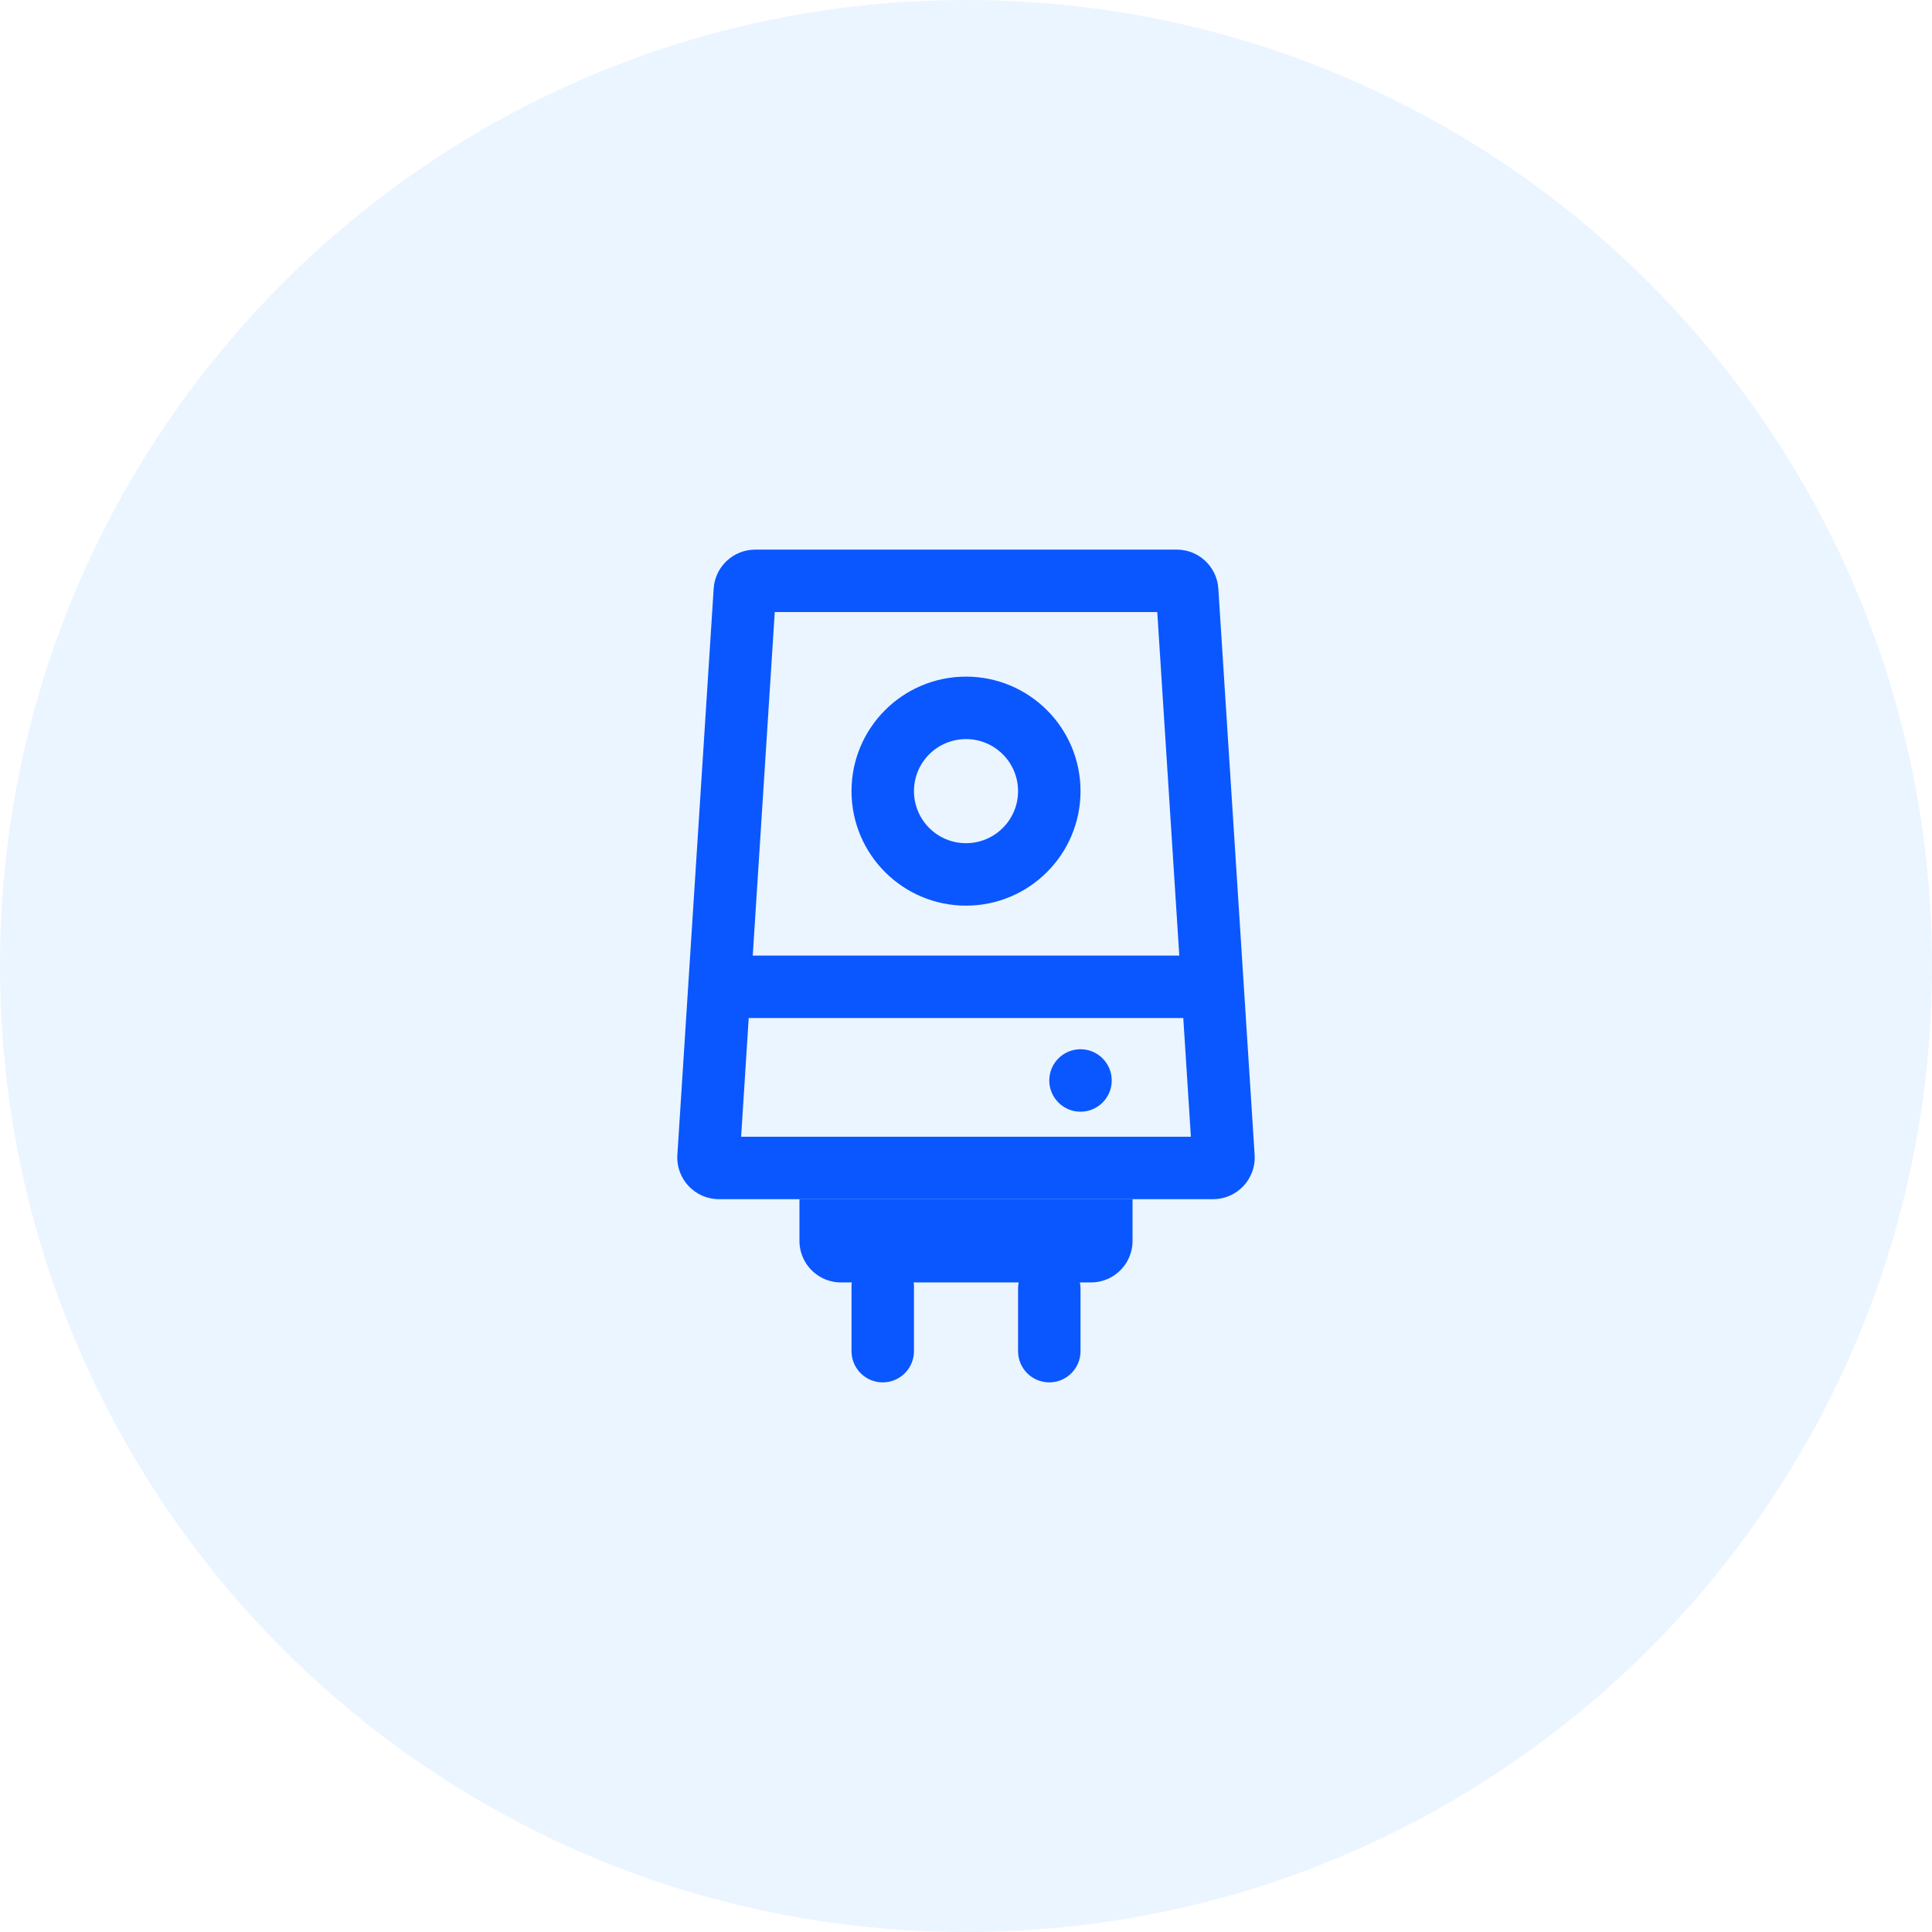
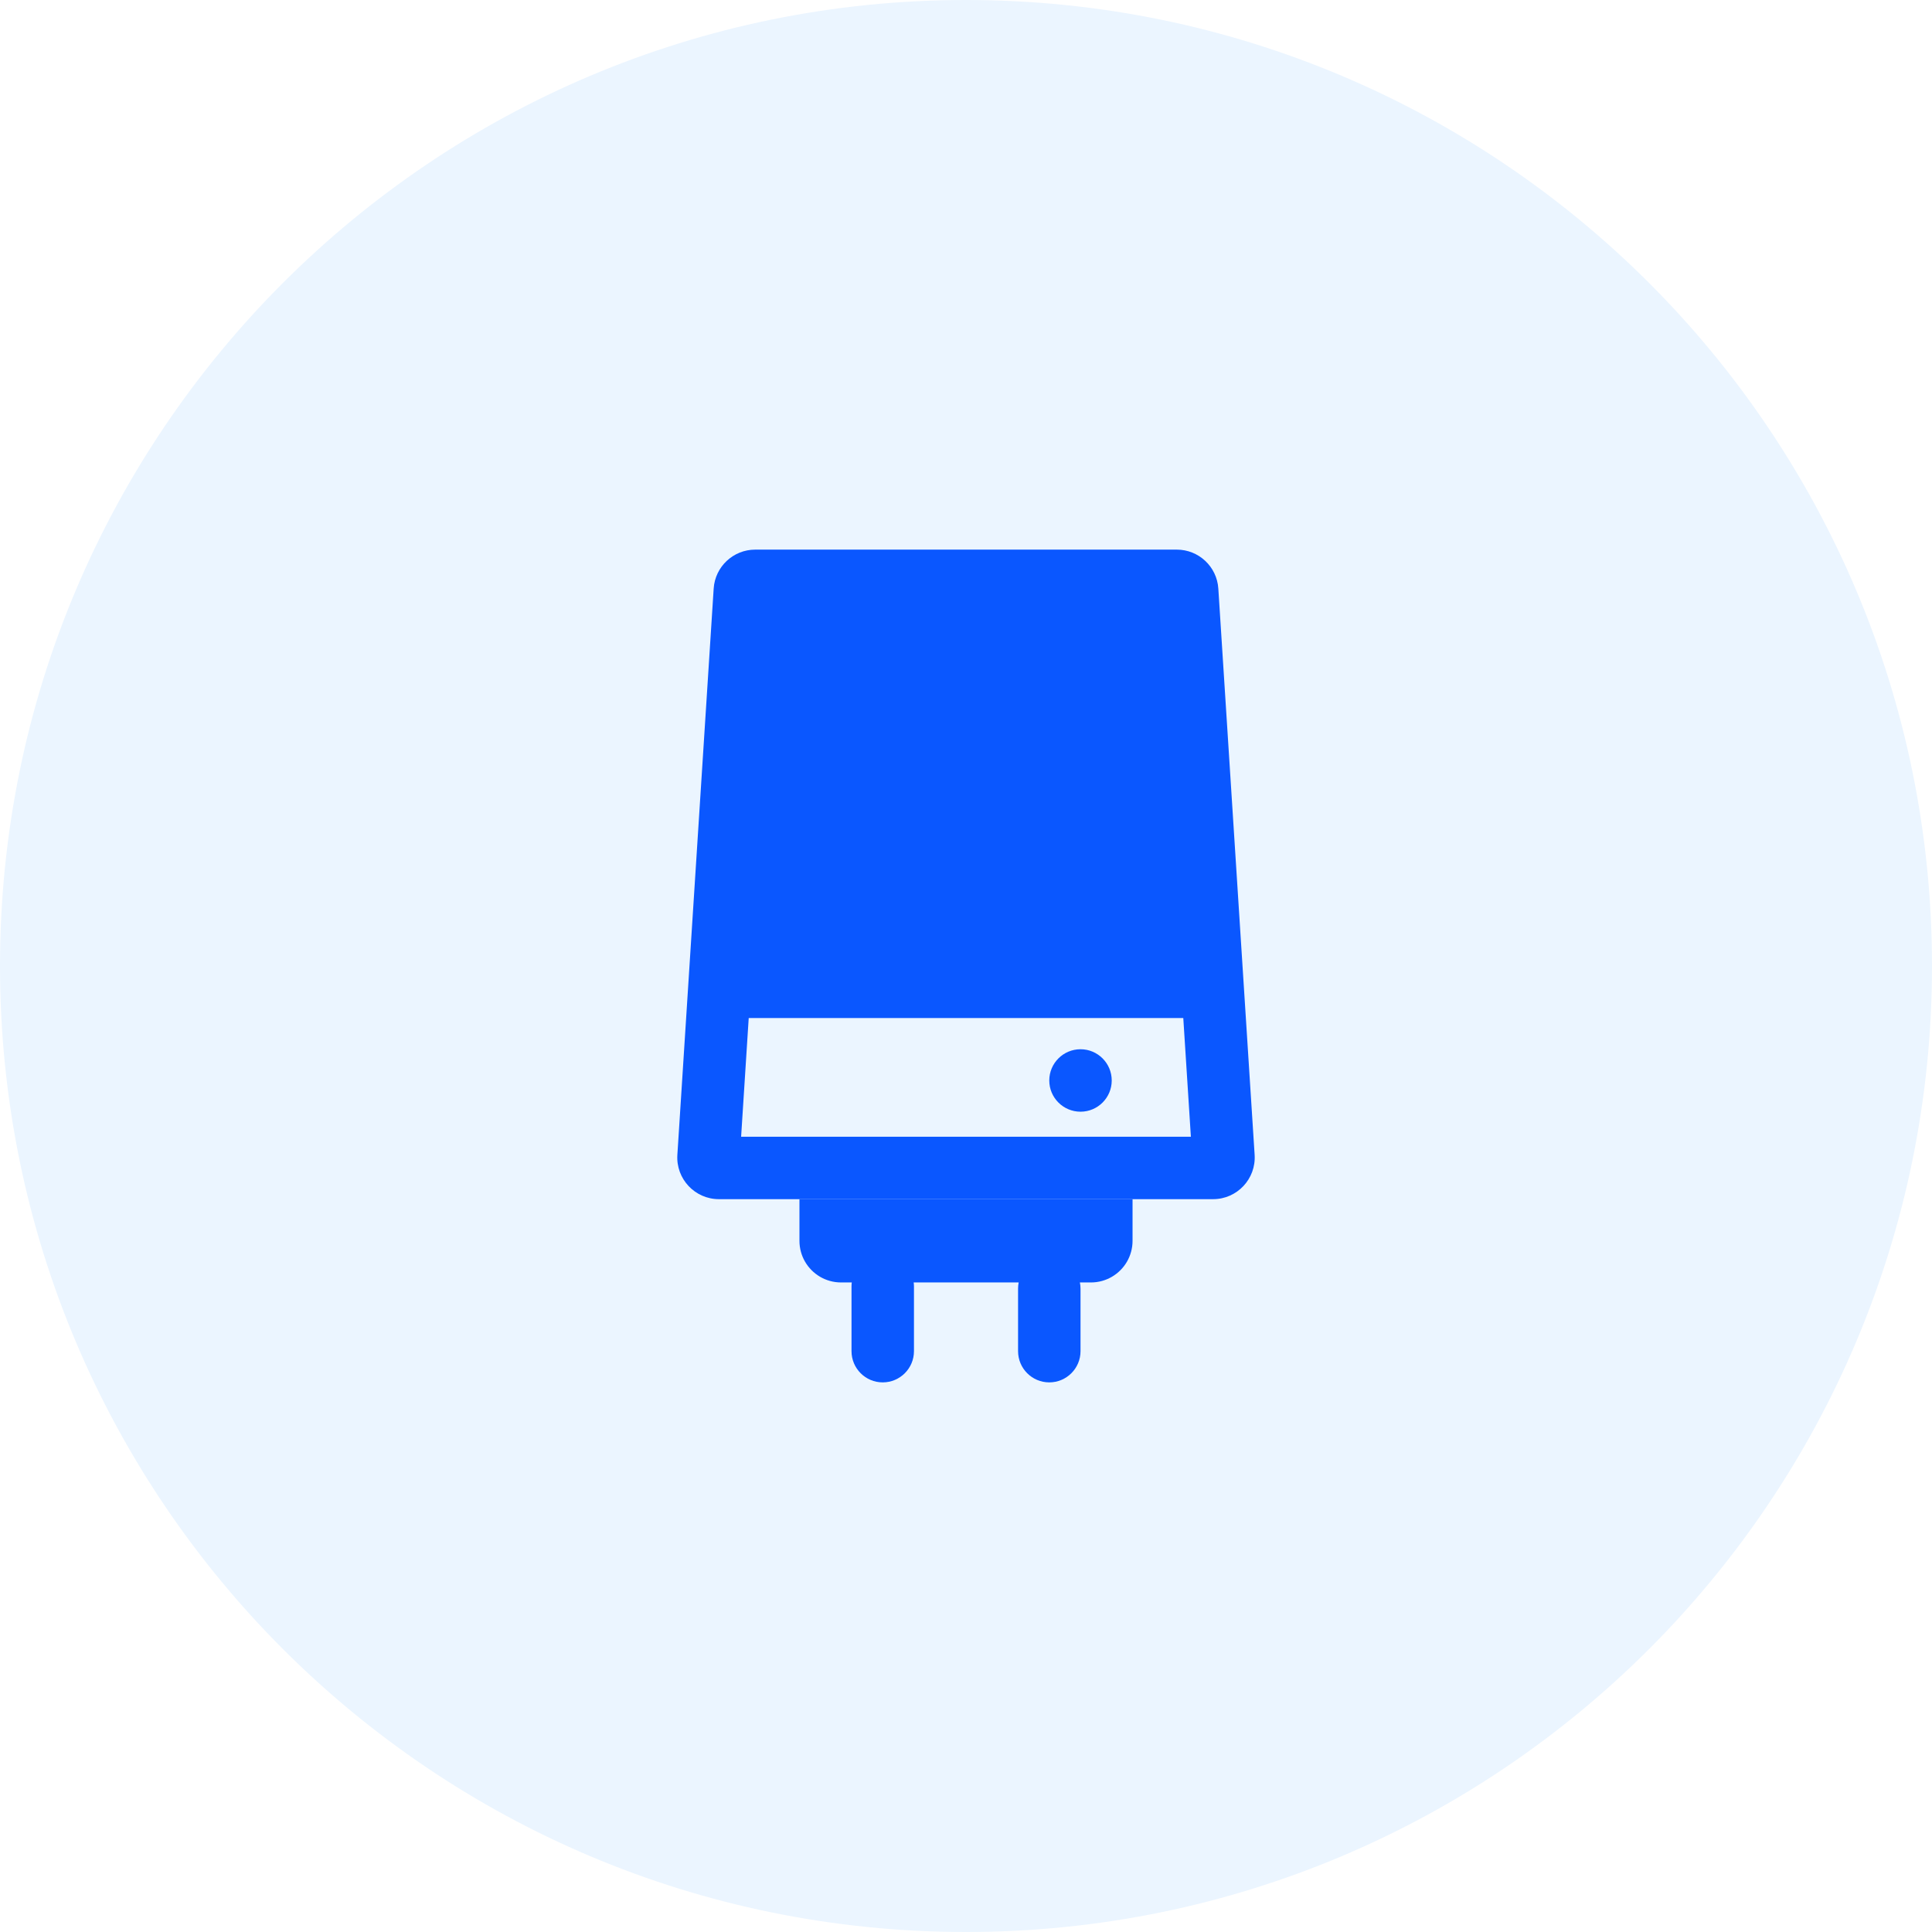
<svg xmlns="http://www.w3.org/2000/svg" width="58" height="58" viewBox="0 0 58 58" fill="none">
  <circle cx="29" cy="29" r="29" fill="#EBF5FF" />
-   <path fill-rule="evenodd" clip-rule="evenodd" d="M25.563 23.75C25.563 21.852 27.102 20.313 29 20.313C30.898 20.313 32.438 21.852 32.438 23.75C32.438 25.648 30.898 27.188 29 27.188C27.102 27.188 25.563 25.648 25.563 23.75ZM29 22.188C28.137 22.188 27.438 22.887 27.438 23.75C27.438 24.613 28.137 25.313 29 25.313C29.863 25.313 30.563 24.613 30.563 23.75C30.563 22.887 29.863 22.188 29 22.188Z" fill="#0A57FF" />
+   <path fillRule="evenodd" clipRule="evenodd" d="M25.563 23.75C25.563 21.852 27.102 20.313 29 20.313C30.898 20.313 32.438 21.852 32.438 23.75C32.438 25.648 30.898 27.188 29 27.188C27.102 27.188 25.563 25.648 25.563 23.75ZM29 22.188C28.137 22.188 27.438 22.887 27.438 23.75C27.438 24.613 28.137 25.313 29 25.313C29.863 25.313 30.563 24.613 30.563 23.75C30.563 22.887 29.863 22.188 29 22.188Z" fill="#0A57FF" />
  <path d="M32.438 33.374C32.955 33.374 33.375 32.954 33.375 32.437C33.375 31.919 32.955 31.499 32.438 31.499C31.92 31.499 31.5 31.919 31.5 32.437C31.5 32.954 31.92 33.374 32.438 33.374Z" fill="#0A57FF" />
-   <path fill-rule="evenodd" clip-rule="evenodd" d="M22.673 16.5C22.013 16.5 21.467 17.012 21.425 17.67L20.335 34.67C20.289 35.39 20.861 36 21.583 36H36.417C37.139 36 37.711 35.39 37.665 34.67L36.575 17.67C36.533 17.012 35.987 16.5 35.328 16.5H22.673ZM23.259 18.375L22.598 28.688H35.403L34.742 18.375H23.259ZM22.249 34.125L22.477 30.562H35.523L35.751 34.125H22.249Z" fill="#0A57FF" />
+   <path fillRule="evenodd" clipRule="evenodd" d="M22.673 16.5C22.013 16.5 21.467 17.012 21.425 17.67L20.335 34.67C20.289 35.39 20.861 36 21.583 36H36.417C37.139 36 37.711 35.39 37.665 34.67L36.575 17.67C36.533 17.012 35.987 16.5 35.328 16.5H22.673ZM23.259 18.375L22.598 28.688H35.403L34.742 18.375H23.259ZM22.249 34.125L22.477 30.562H35.523L35.751 34.125H22.249Z" fill="#0A57FF" />
  <path d="M33.833 37.875C33.939 37.691 34 37.478 34 37.25V36H24V37.25C24 37.478 24.061 37.691 24.167 37.875C24.383 38.249 24.787 38.5 25.25 38.5H25.571C25.565 38.541 25.563 38.583 25.563 38.625V40.562C25.563 41.08 25.982 41.5 26.5 41.5C27.018 41.5 27.438 41.08 27.438 40.562V38.625C27.438 38.583 27.435 38.541 27.429 38.5H30.581C30.569 38.561 30.563 38.623 30.563 38.688V40.562C30.563 41.08 30.982 41.5 31.5 41.5C32.018 41.5 32.438 41.08 32.438 40.562V38.688C32.438 38.623 32.431 38.561 32.419 38.5H32.75C33.213 38.5 33.617 38.249 33.833 37.875Z" fill="#0A57FF" />
</svg>
